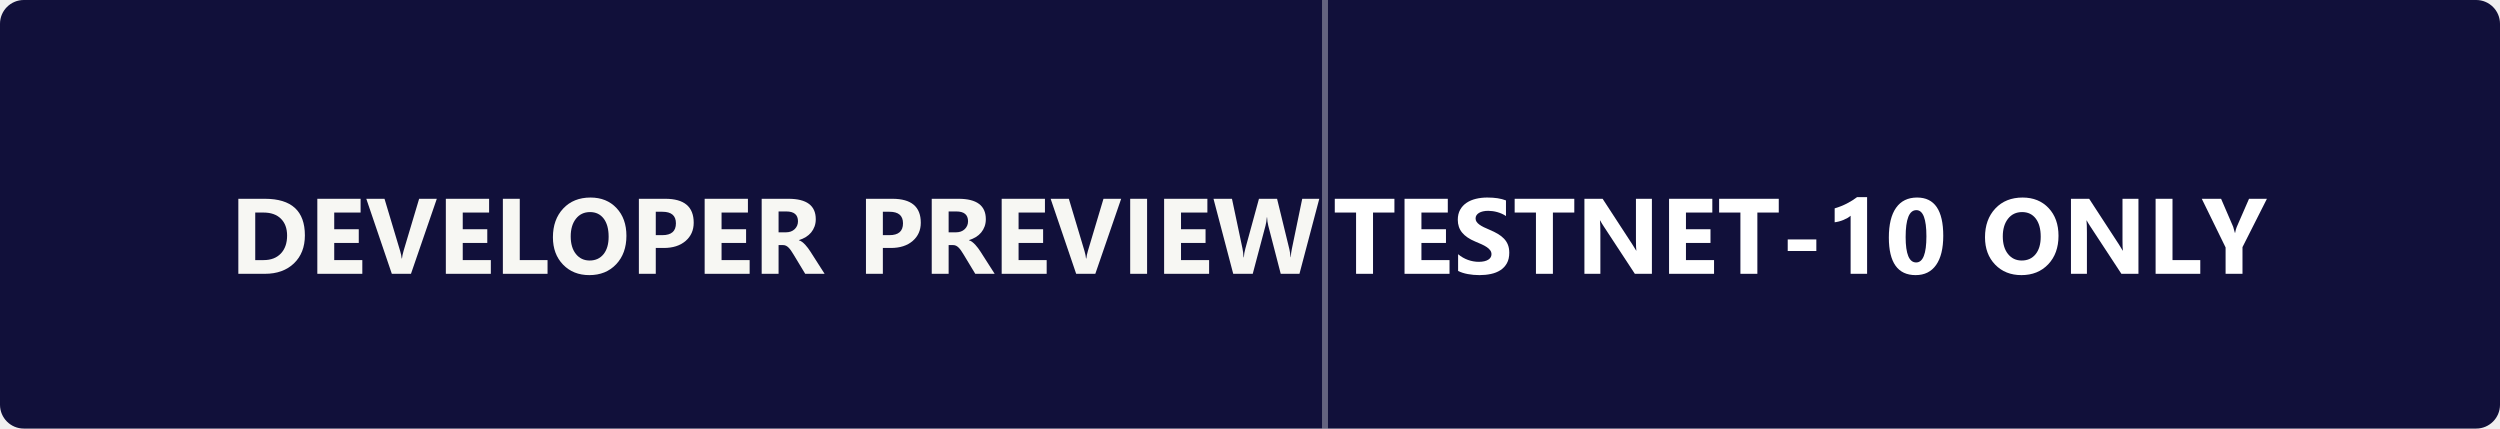
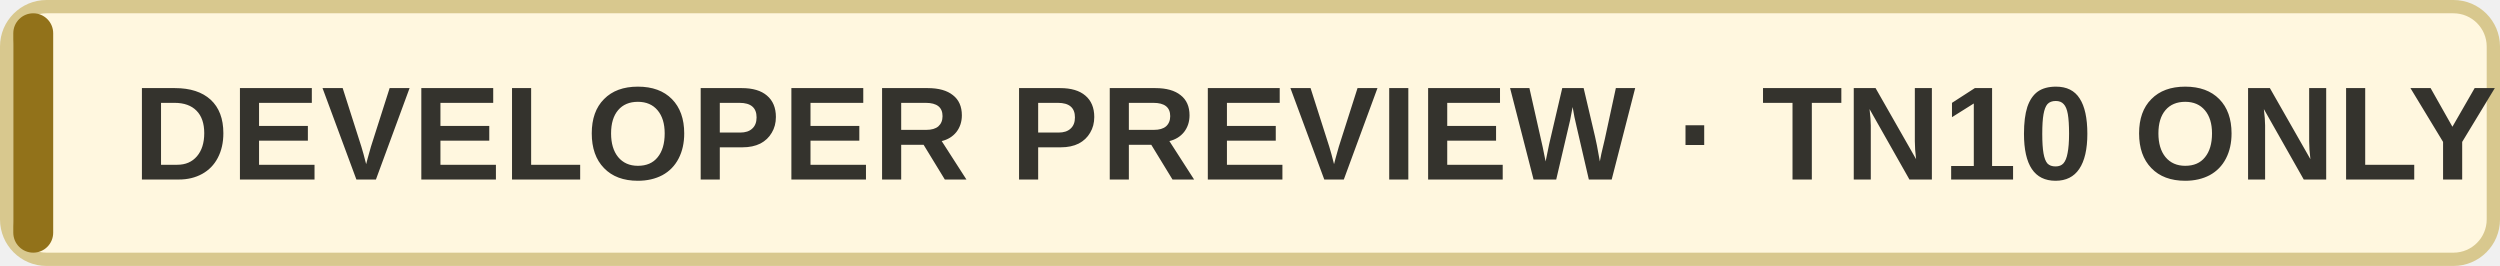
- <svg xmlns="http://www.w3.org/2000/svg" viewBox="0 0 420 72" role="img" aria-label="Developer preview: Testnet-10 only">
-   <rect width="420" height="72" rx="4" fill="#11103a" />
-   <path d="M222.6 0V72" stroke="#ffffff" stroke-opacity=".35" />
-   <path d="M164 0V1434H672Q1436 1434 1436 735Q1436 400 1227.5 200.0Q1019 0 672 0ZM487 1171V262H647Q857 262 976.5 388.0Q1096 514 1096 731Q1096 936 977.5 1053.5Q859 1171 645 1171Z" transform="translate(38.60,46) scale(0.008789,-0.008789)" fill="#f7f7f3" />
-   <path d="M1024 0H164V1434H991V1171H487V852H956V590H487V262H1024Z" transform="translate(51.87,46) scale(0.008789,-0.008789)" fill="#f7f7f3" />
-   <path d="M1358 1434 864 0H498L10 1434H358L657 436Q681 355 686 293H692Q699 360 723 440L1020 1434Z" transform="translate(61.45,46) scale(0.008789,-0.008789)" fill="#f7f7f3" />
-   <path d="M1024 0H164V1434H991V1171H487V852H956V590H487V262H1024Z" transform="translate(73.46,46) scale(0.008789,-0.008789)" fill="#f7f7f3" />
-   <path d="M1018 0H164V1434H487V262H1018Z" transform="translate(83.04,46) scale(0.008789,-0.008789)" fill="#f7f7f3" />
-   <path d="M770 -25Q462 -25 268.0 175.5Q74 376 74 698Q74 1038 271.0 1248.0Q468 1458 793 1458Q1100 1458 1289.5 1257.0Q1479 1056 1479 727Q1479 389 1282.5 182.0Q1086 -25 770 -25ZM784 1180Q614 1180 514.0 1052.5Q414 925 414 715Q414 502 514.0 378.0Q614 254 776 254Q943 254 1041.0 374.5Q1139 495 1139 709Q1139 932 1044.0 1056.0Q949 1180 784 1180Z" transform="translate(92.24,46) scale(0.008789,-0.008789)" fill="#f7f7f3" />
-   <path d="M487 494V0H164V1434H670Q1212 1434 1212 977Q1212 761 1056.5 627.5Q901 494 641 494ZM487 1186V739H614Q872 739 872 965Q872 1186 614 1186Z" transform="translate(105.89,46) scale(0.008789,-0.008789)" fill="#f7f7f3" />
-   <path d="M1024 0H164V1434H991V1171H487V852H956V590H487V262H1024Z" transform="translate(116.94,46) scale(0.008789,-0.008789)" fill="#f7f7f3" />
-   <path d="M1367 0H996L773 369Q748 411 725.0 444.0Q702 477 678.5 500.5Q655 524 629.5 536.5Q604 549 574 549H487V0H164V1434H676Q1198 1434 1198 1044Q1198 969 1175.0 905.5Q1152 842 1110.0 791.0Q1068 740 1008.5 703.0Q949 666 876 645V641Q908 631 938.0 608.5Q968 586 996.0 556.0Q1024 526 1049.5 491.5Q1075 457 1096 424ZM487 1192V793H627Q731 793 794 853Q858 914 858 1004Q858 1192 633 1192Z" transform="translate(126.52,46) scale(0.008789,-0.008789)" fill="#f7f7f3" />
-   <path d="M487 494V0H164V1434H670Q1212 1434 1212 977Q1212 761 1056.5 627.5Q901 494 641 494ZM487 1186V739H614Q872 739 872 965Q872 1186 614 1186Z" transform="translate(144.04,46) scale(0.008789,-0.008789)" fill="#f7f7f3" />
-   <path d="M1367 0H996L773 369Q748 411 725.0 444.0Q702 477 678.5 500.5Q655 524 629.5 536.5Q604 549 574 549H487V0H164V1434H676Q1198 1434 1198 1044Q1198 969 1175.0 905.5Q1152 842 1110.0 791.0Q1068 740 1008.5 703.0Q949 666 876 645V641Q908 631 938.0 608.5Q968 586 996.0 556.0Q1024 526 1049.5 491.5Q1075 457 1096 424ZM487 1192V793H627Q731 793 794 853Q858 914 858 1004Q858 1192 633 1192Z" transform="translate(155.09,46) scale(0.008789,-0.008789)" fill="#f7f7f3" />
-   <path d="M1024 0H164V1434H991V1171H487V852H956V590H487V262H1024Z" transform="translate(166.84,46) scale(0.008789,-0.008789)" fill="#f7f7f3" />
-   <path d="M1358 1434 864 0H498L10 1434H358L657 436Q681 355 686 293H692Q699 360 723 440L1020 1434Z" transform="translate(176.42,46) scale(0.008789,-0.008789)" fill="#f7f7f3" />
-   <path d="M487 0H164V1434H487Z" transform="translate(188.43,46) scale(0.008789,-0.008789)" fill="#f7f7f3" />
-   <path d="M1024 0H164V1434H991V1171H487V852H956V590H487V262H1024Z" transform="translate(194.13,46) scale(0.008789,-0.008789)" fill="#f7f7f3" />
-   <path d="M2040 1434 1661 0H1303L1065 920Q1046 992 1042 1081H1038Q1029 983 1012 920L768 0H395L18 1434H371L573 479Q586 418 592 315H598Q602 392 627 483L887 1434H1233L1468 471Q1481 418 1491 317H1495Q1499 396 1516 477L1714 1434Z" transform="translate(203.71,46) scale(0.008789,-0.008789)" fill="#f7f7f3" />
-   <path d="M1171 1171H762V0H438V1171H31V1434H1171Z" transform="translate(223.97,46) scale(0.008789,-0.008789)" fill="#ffffff" />
-   <path d="M1024 0H164V1434H991V1171H487V852H956V590H487V262H1024Z" transform="translate(234.52,46) scale(0.008789,-0.008789)" fill="#ffffff" />
-   <path d="M98 55V375Q185 302 287.0 265.5Q389 229 493 229Q554 229 599.5 240.0Q645 251 675.5 270.5Q706 290 721.0 316.5Q736 343 736 374Q736 416 712.0 449.0Q688 482 646.5 510.0Q605 538 548.0 564.0Q491 590 425 617Q257 687 174.5 788.0Q92 889 92 1032Q92 1144 137.0 1224.5Q182 1305 259.5 1357.0Q337 1409 439.0 1433.5Q541 1458 655 1458Q767 1458 853.5 1444.5Q940 1431 1013 1403V1104Q977 1129 934.5 1148.0Q892 1167 847.0 1179.5Q802 1192 757.5 1198.0Q713 1204 673 1204Q618 1204 573.0 1193.5Q528 1183 497.0 1164.0Q466 1145 449.0 1118.5Q432 1092 432 1059Q432 1023 451.0 994.5Q470 966 505.0 940.5Q540 915 590.0 890.5Q640 866 703 840Q789 804 857.5 763.5Q926 723 975.0 672.0Q1024 621 1050.0 555.5Q1076 490 1076 403Q1076 283 1030.5 201.5Q985 120 907.0 69.5Q829 19 725.5 -3.0Q622 -25 507 -25Q389 -25 282.5 -5.0Q176 15 98 55Z" transform="translate(244.10,46) scale(0.008789,-0.008789)" fill="#ffffff" />
-   <path d="M1171 1171H762V0H438V1171H31V1434H1171Z" transform="translate(254.19,46) scale(0.008789,-0.008789)" fill="#ffffff" />
-   <path d="M1454 0H1128L537 901Q485 980 465 1020H461Q469 944 469 788V0H164V1434H512L1081 561Q1120 502 1153 444H1157Q1149 494 1149 641V1434H1454Z" transform="translate(264.74,46) scale(0.008789,-0.008789)" fill="#ffffff" />
-   <path d="M1024 0H164V1434H991V1171H487V852H956V590H487V262H1024Z" transform="translate(278.96,46) scale(0.008789,-0.008789)" fill="#ffffff" />
-   <path d="M1171 1171H762V0H438V1171H31V1434H1171Z" transform="translate(288.54,46) scale(0.008789,-0.008789)" fill="#ffffff" />
-   <path d="M690 436H143V657H690Z" transform="translate(299.08,46) scale(0.008789,-0.008789)" fill="#ffffff" />
-   <path d="M832 1466V0H517V1110Q491 1087 455.5 1066.5Q420 1046 380.0 1029.5Q340 1013 297.0 1001.5Q254 990 212 985V1251Q335 1287 444.0 1343.0Q553 1399 641 1466Z" transform="translate(306.36,46) scale(0.008789,-0.008789)" fill="#ffffff" />
-   <path d="M581 -25Q69 -25 69 694Q69 1067 207.5 1262.5Q346 1458 609 1458Q1109 1458 1109 727Q1109 363 972.5 169.0Q836 -25 581 -25ZM595 1217Q390 1217 390 702Q390 217 591 217Q787 217 787 717Q787 1217 595 1217Z" transform="translate(316.72,46) scale(0.008789,-0.008789)" fill="#ffffff" />
-   <path d="M770 -25Q462 -25 268.0 175.5Q74 376 74 698Q74 1038 271.0 1248.0Q468 1458 793 1458Q1100 1458 1289.5 1257.0Q1479 1056 1479 727Q1479 389 1282.5 182.0Q1086 -25 770 -25ZM784 1180Q614 1180 514.0 1052.5Q414 925 414 715Q414 502 514.0 378.0Q614 254 776 254Q943 254 1041.0 374.5Q1139 495 1139 709Q1139 932 1044.0 1056.0Q949 1180 784 1180Z" transform="translate(332.83,46) scale(0.008789,-0.008789)" fill="#ffffff" />
-   <path d="M1454 0H1128L537 901Q485 980 465 1020H461Q469 944 469 788V0H164V1434H512L1081 561Q1120 502 1153 444H1157Q1149 494 1149 641V1434H1454Z" transform="translate(346.48,46) scale(0.008789,-0.008789)" fill="#ffffff" />
-   <path d="M1018 0H164V1434H487V262H1018Z" transform="translate(360.70,46) scale(0.008789,-0.008789)" fill="#ffffff" />
-   <path d="M1245 1434 778 510V0H455V504L0 1434H369L600 899Q606 884 633 782H637Q650 854 668 895L903 1434Z" transform="translate(369.90,46) scale(0.008789,-0.008789)" fill="#ffffff" />
+ <svg xmlns="http://www.w3.org/2000/svg" width="188" height="20" viewBox="0 0 188 20" role="img" aria-label="Developer preview: Testnet-10 only">
+   <rect x=".5" y=".5" width="187" height="19" rx="3" fill="#fff7df" stroke="#d8c88e" />
+   <rect x="1" y="1" width="3" height="18" rx="1.5" fill="#92721a" />
+   <text x="10" y="13.5" fill="#34332d" font-family="Arial, sans-serif" font-size="10" font-weight="600" letter-spacing=".15">DEVELOPER PREVIEW · TN10 ONLY</text>
</svg>
